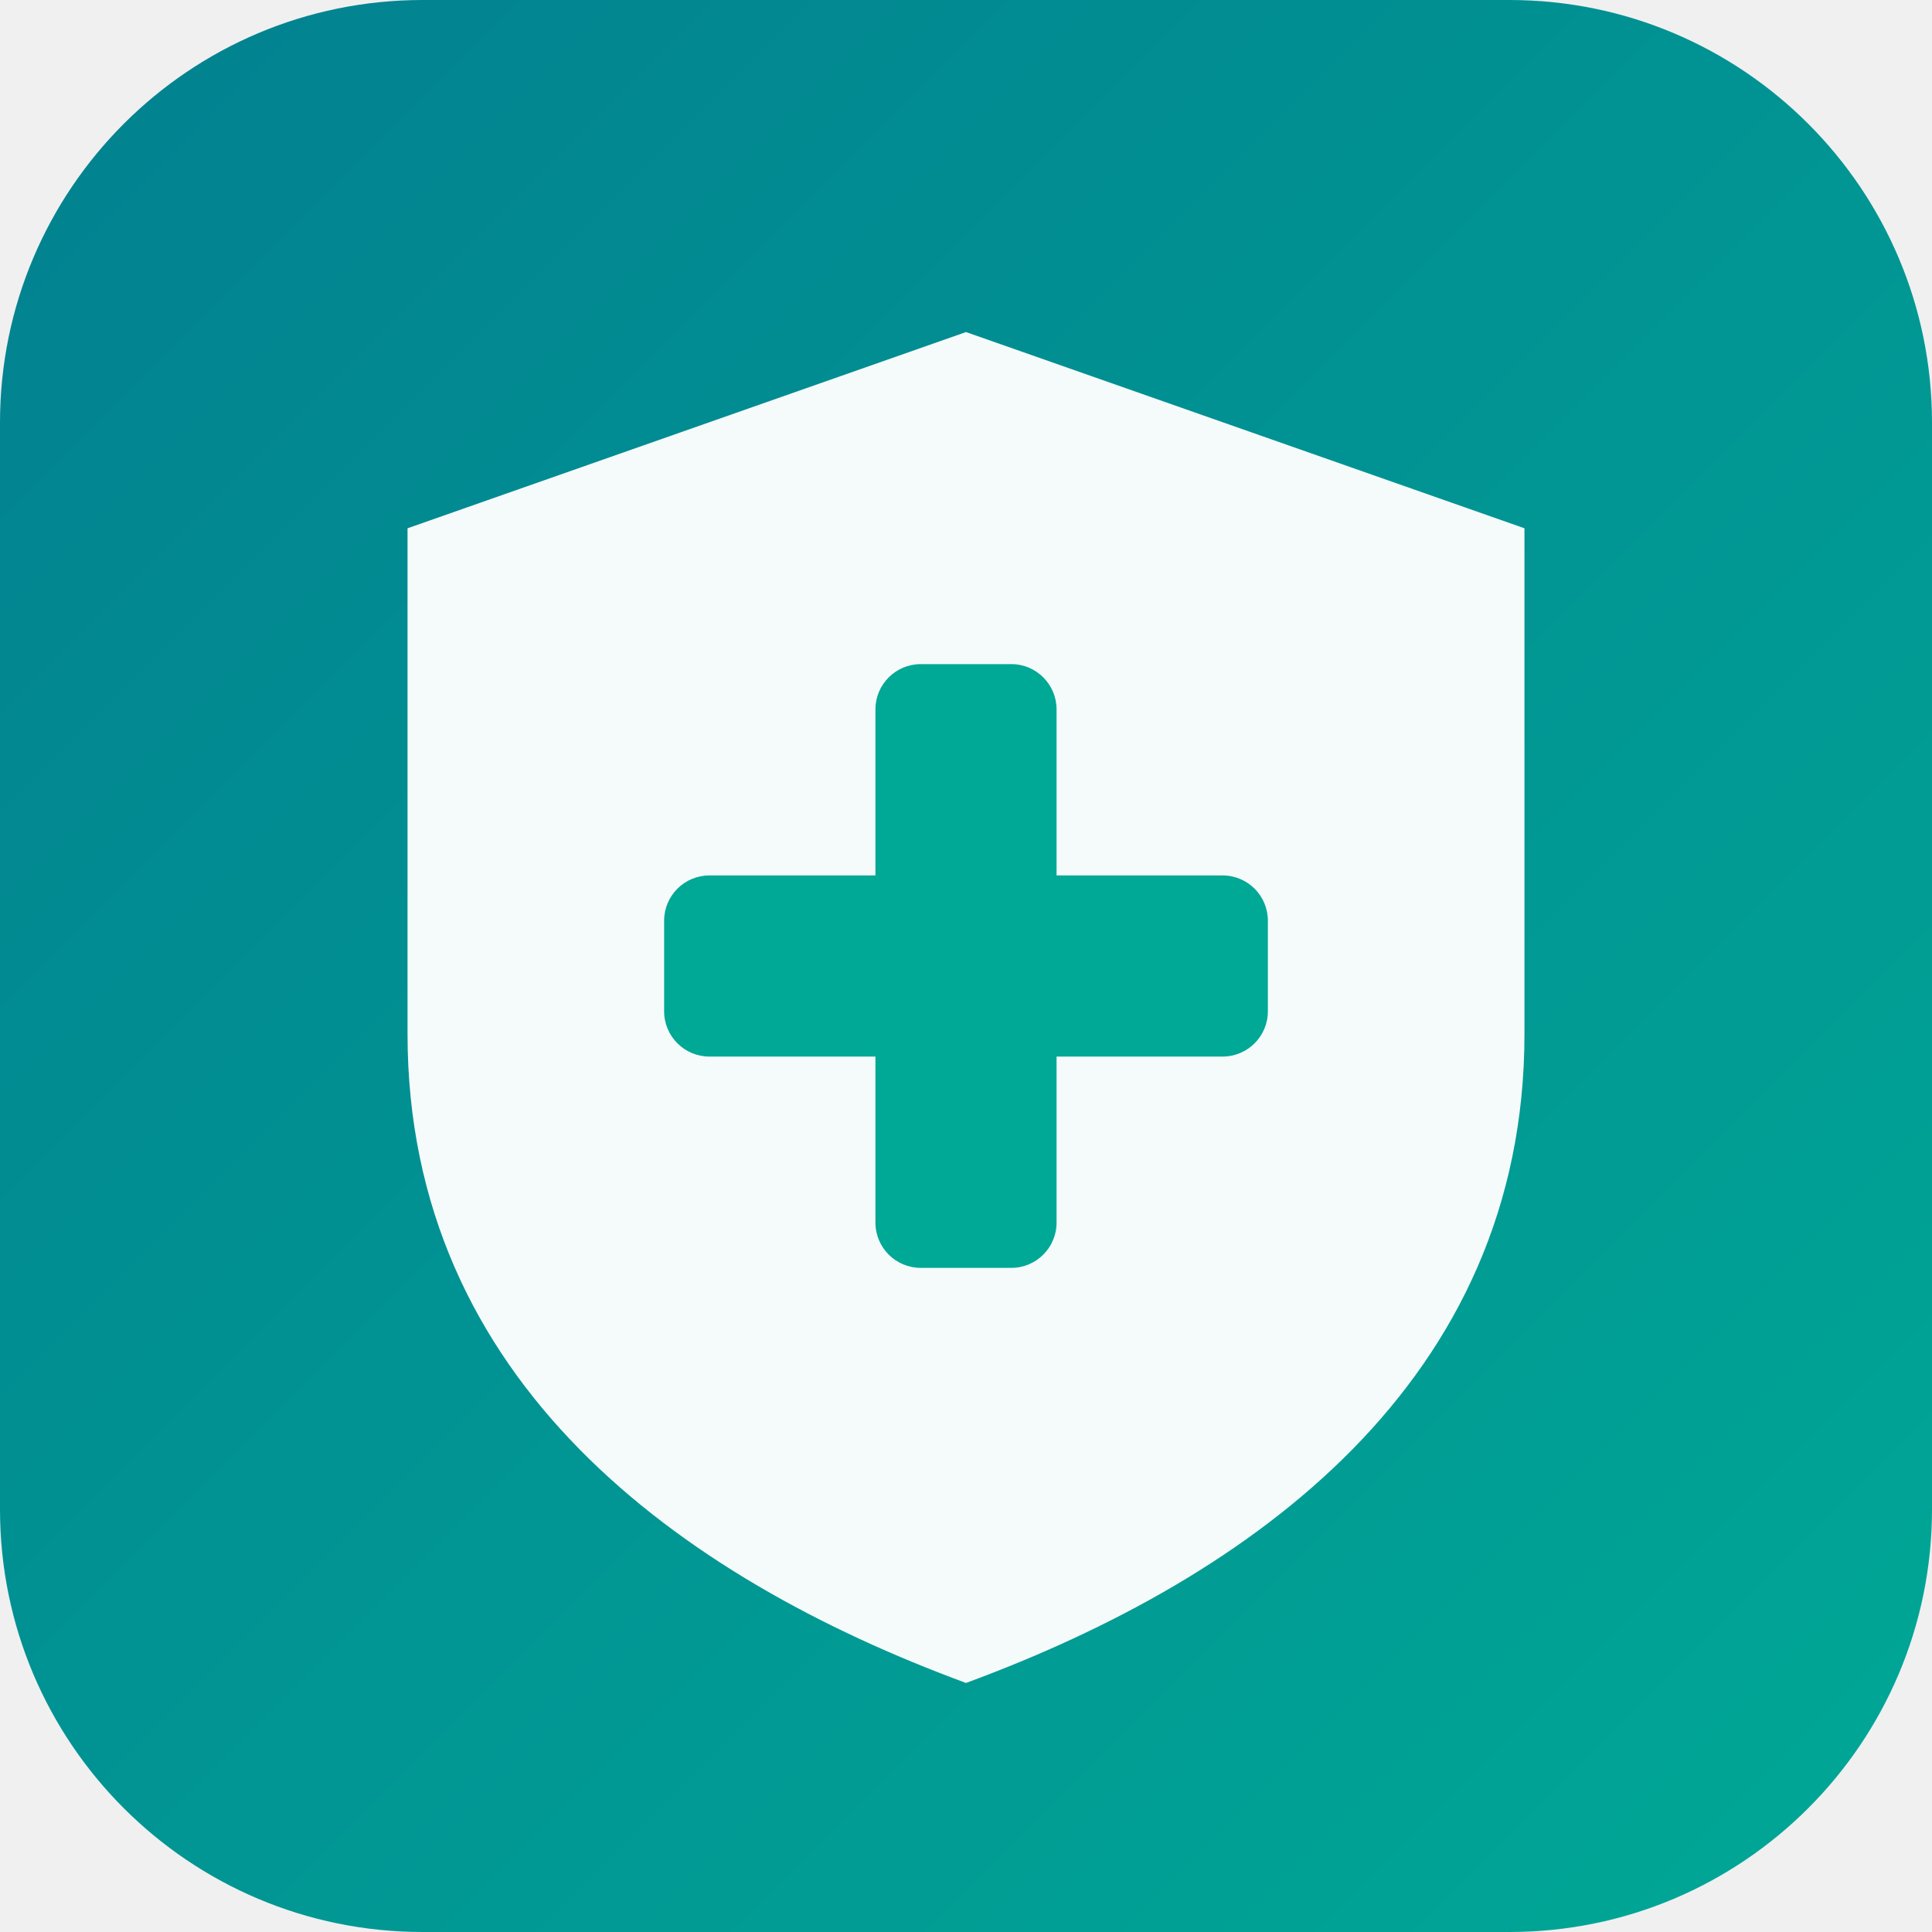
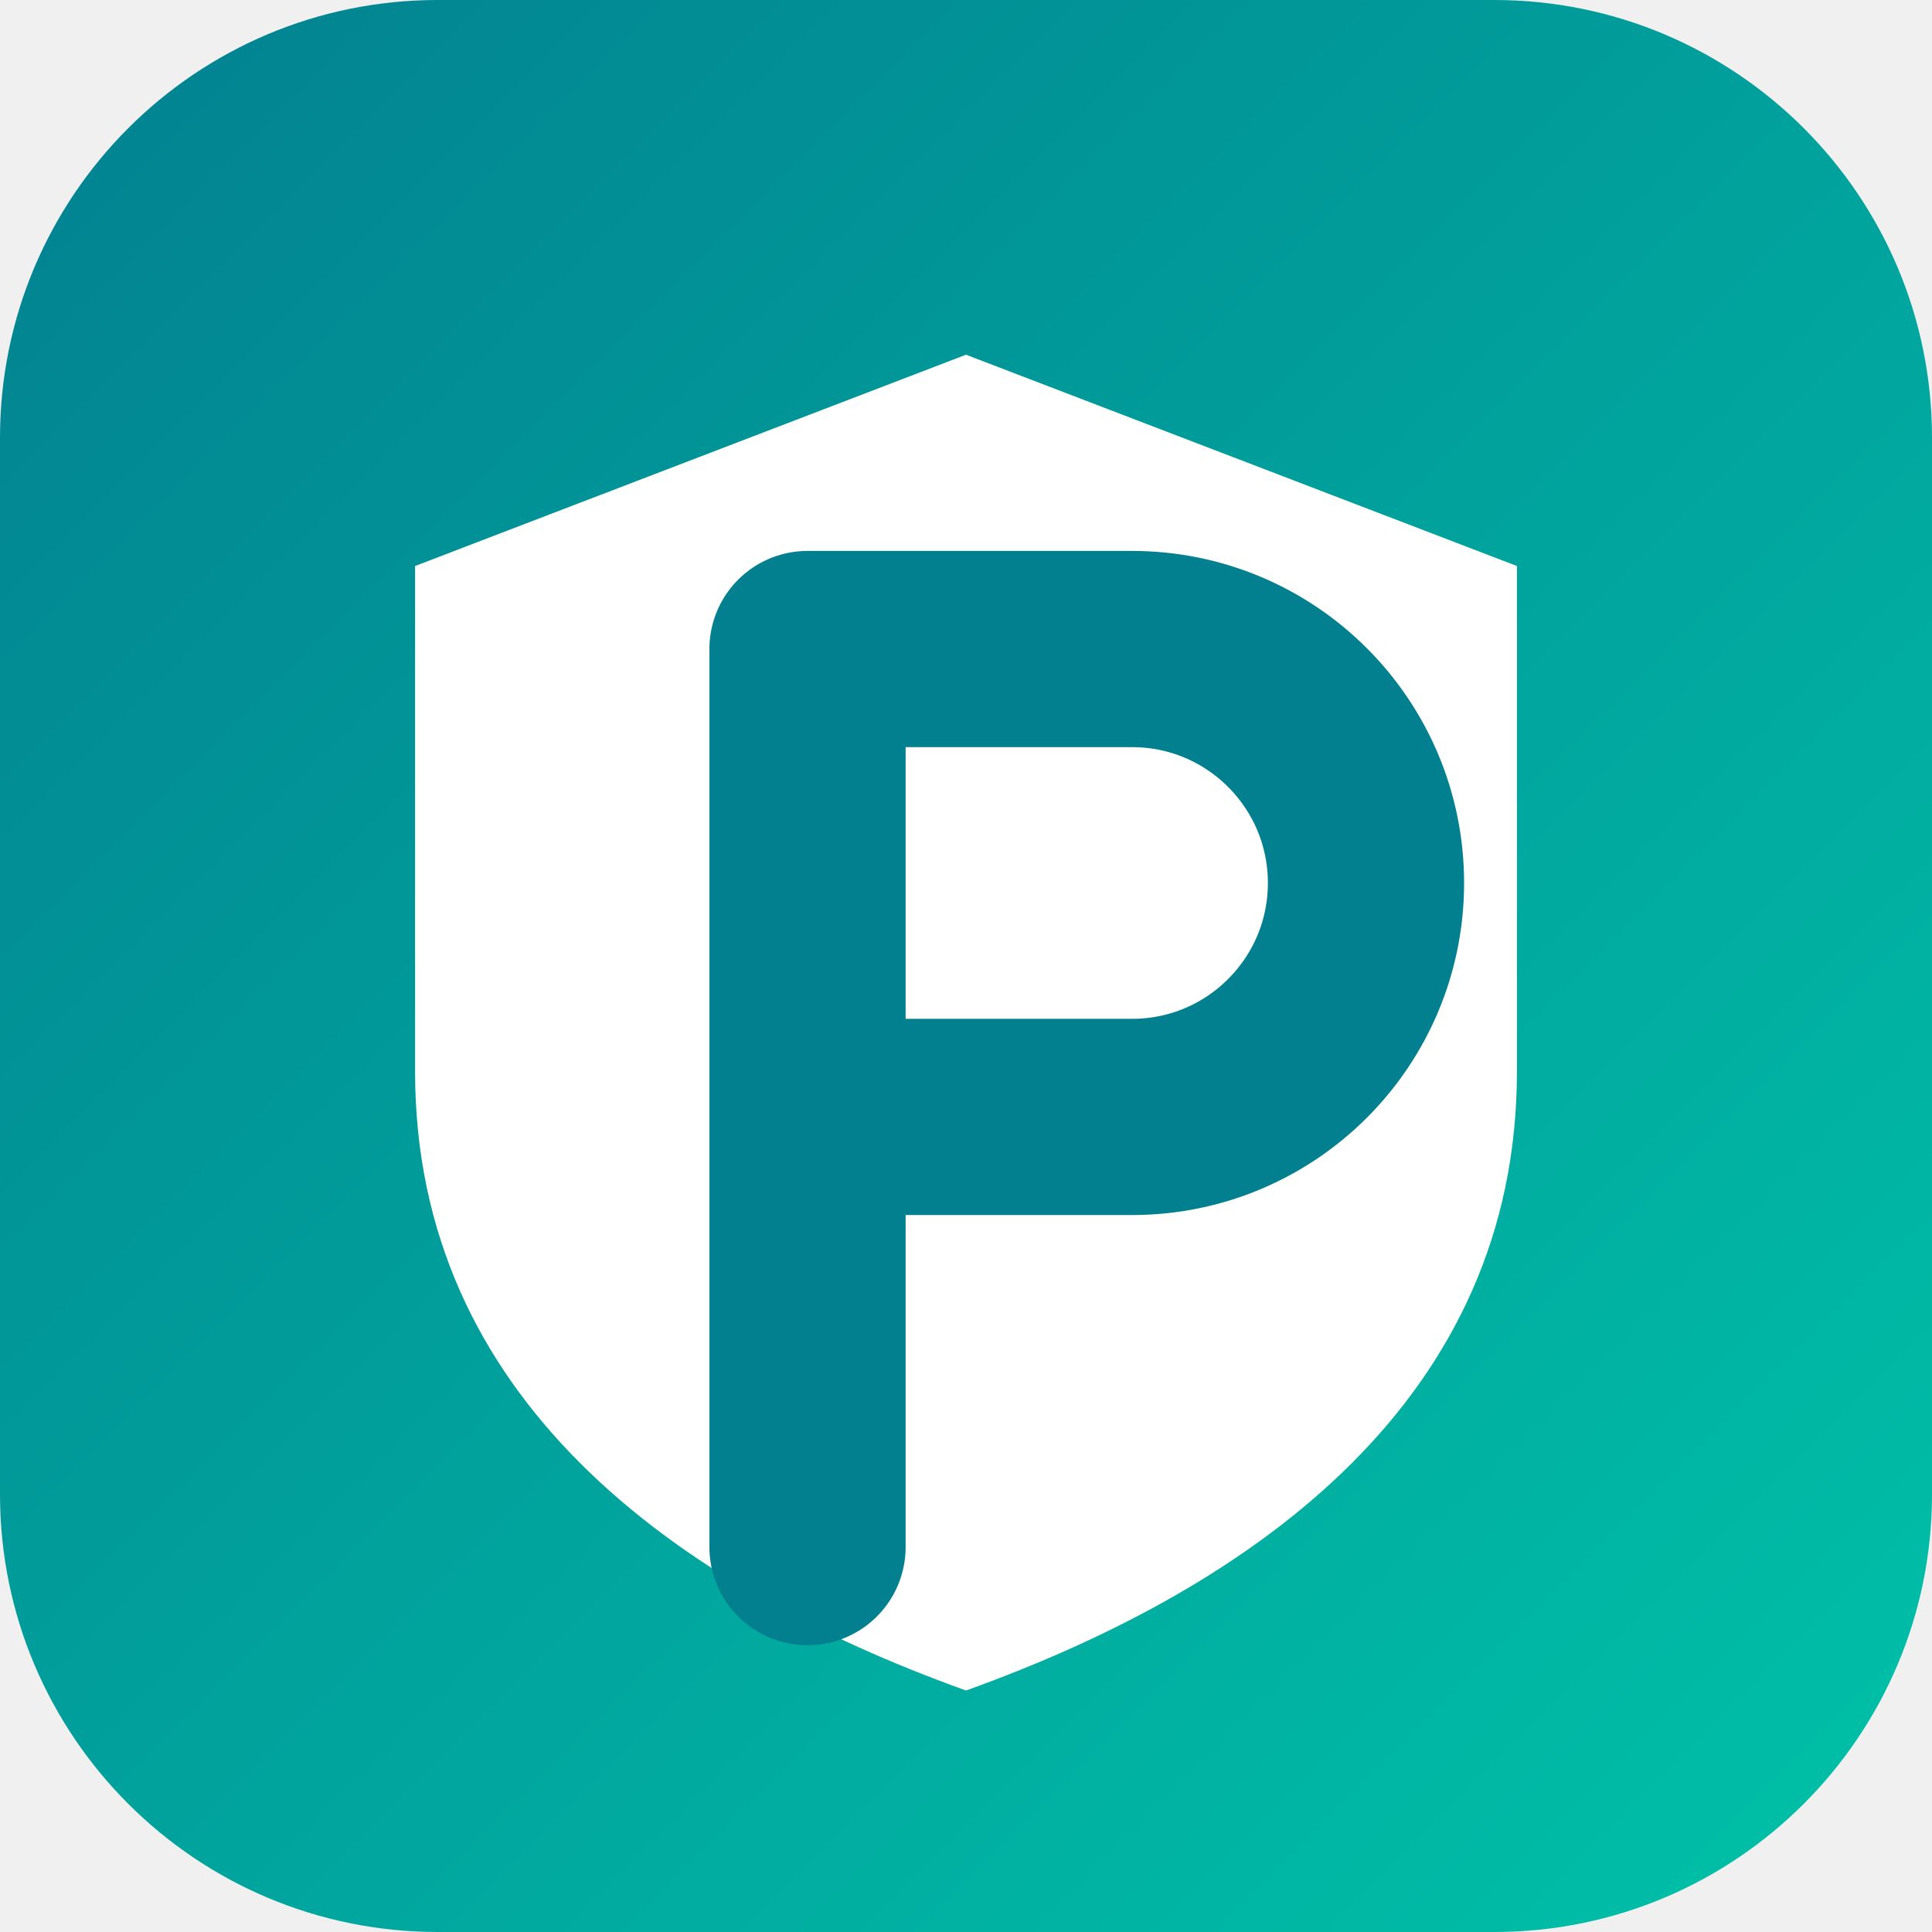
<svg xmlns="http://www.w3.org/2000/svg" viewBox="0 0 512 512" width="512" height="512">
  <defs>
    <linearGradient id="g" x1="0" y1="0" x2="1" y2="1">
      <stop offset="0" stop-color="#028090" />
-       <stop offset="1" stop-color="#00a896" />
+       <stop offset="1" stop-color="#00c2a8" />
    </linearGradient>
  </defs>
-   <rect width="512" height="512" rx="112" fill="url(#g)" />
-   <path d="M256 88 L404 140 V274 C404 366 332 418 256 446 C180 418 108 366 108 274 V140 Z" fill="#ffffff" opacity="0.96" />
-   <g fill="#00a896">
-     <rect x="232" y="176" width="48" height="160" rx="12" />
-     <rect x="176" y="232" width="160" height="48" rx="12" />
-   </g>
+   <rect width="512" height="512" rx="116" fill="url(#g)" />
+   <path d="M256 94 L402 150 V284 C402 370 334 420 256 448 C178 420 110 370 110 284 V150 Z" fill="#ffffff" />
+   <path d="M214 410 V172 H300 A62 62 0 0 1 300 296 H214" fill="none" stroke="#028090" stroke-width="52" stroke-linecap="round" stroke-linejoin="round" />
</svg>
